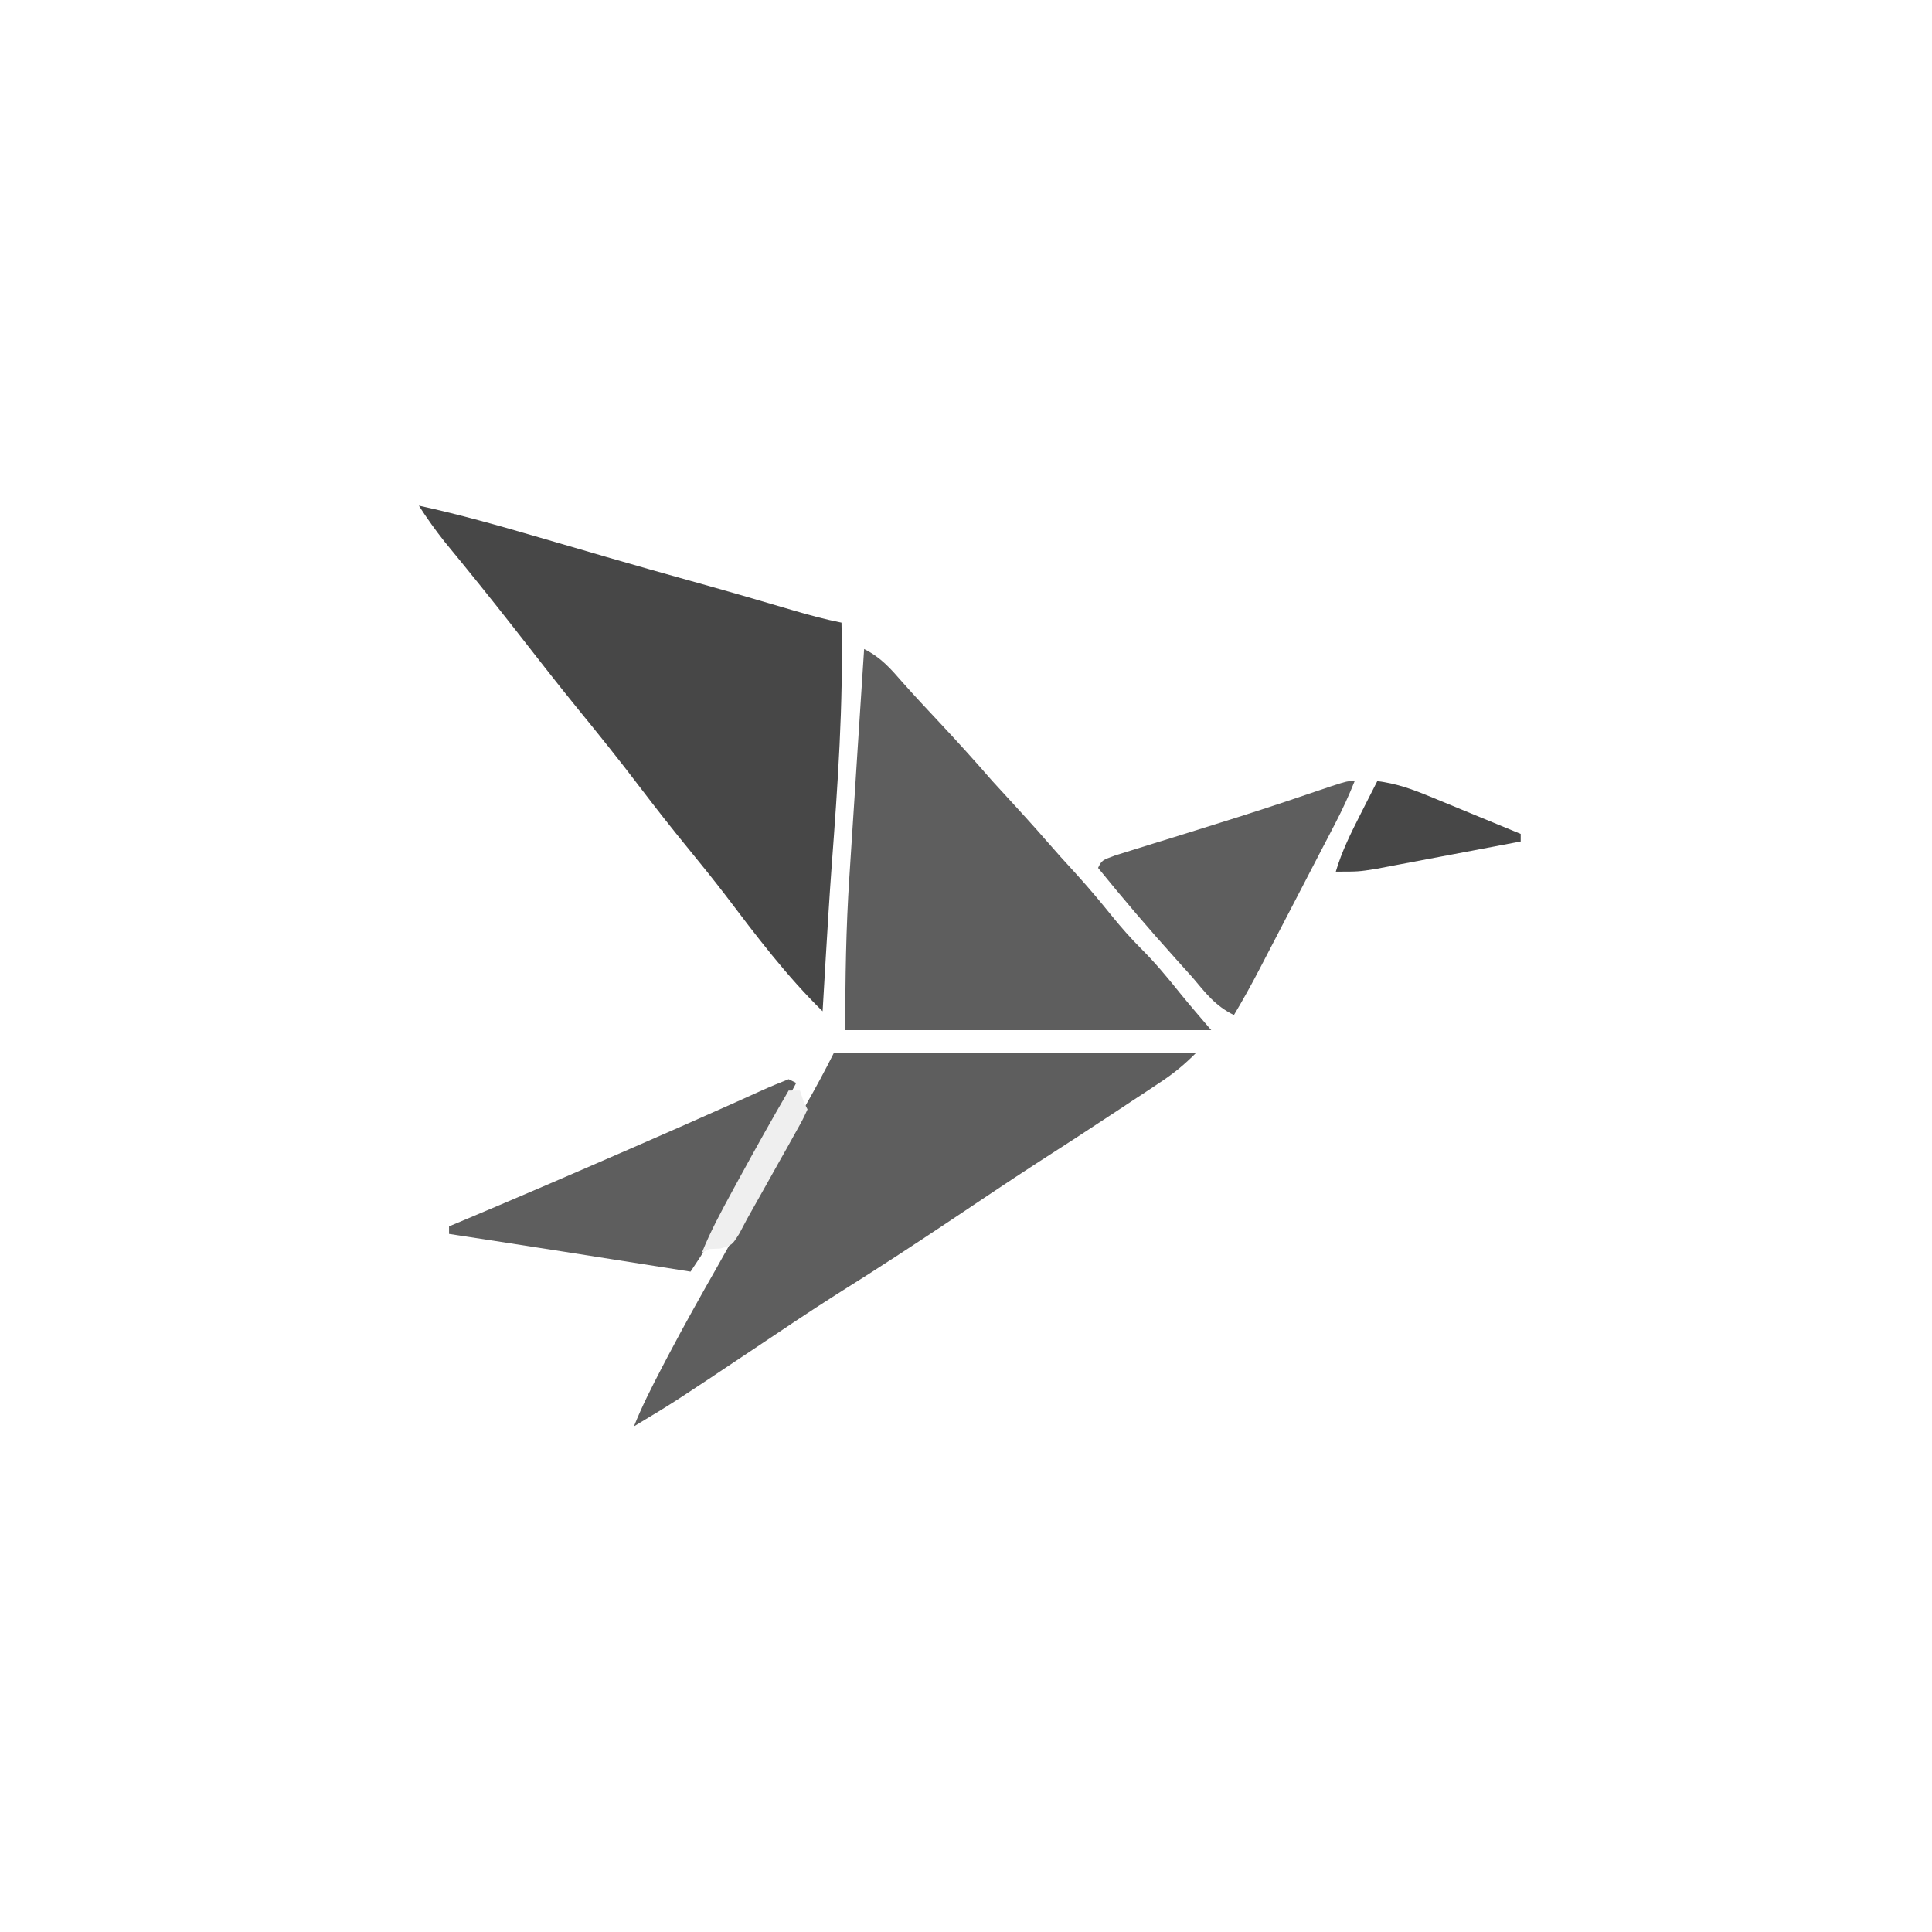
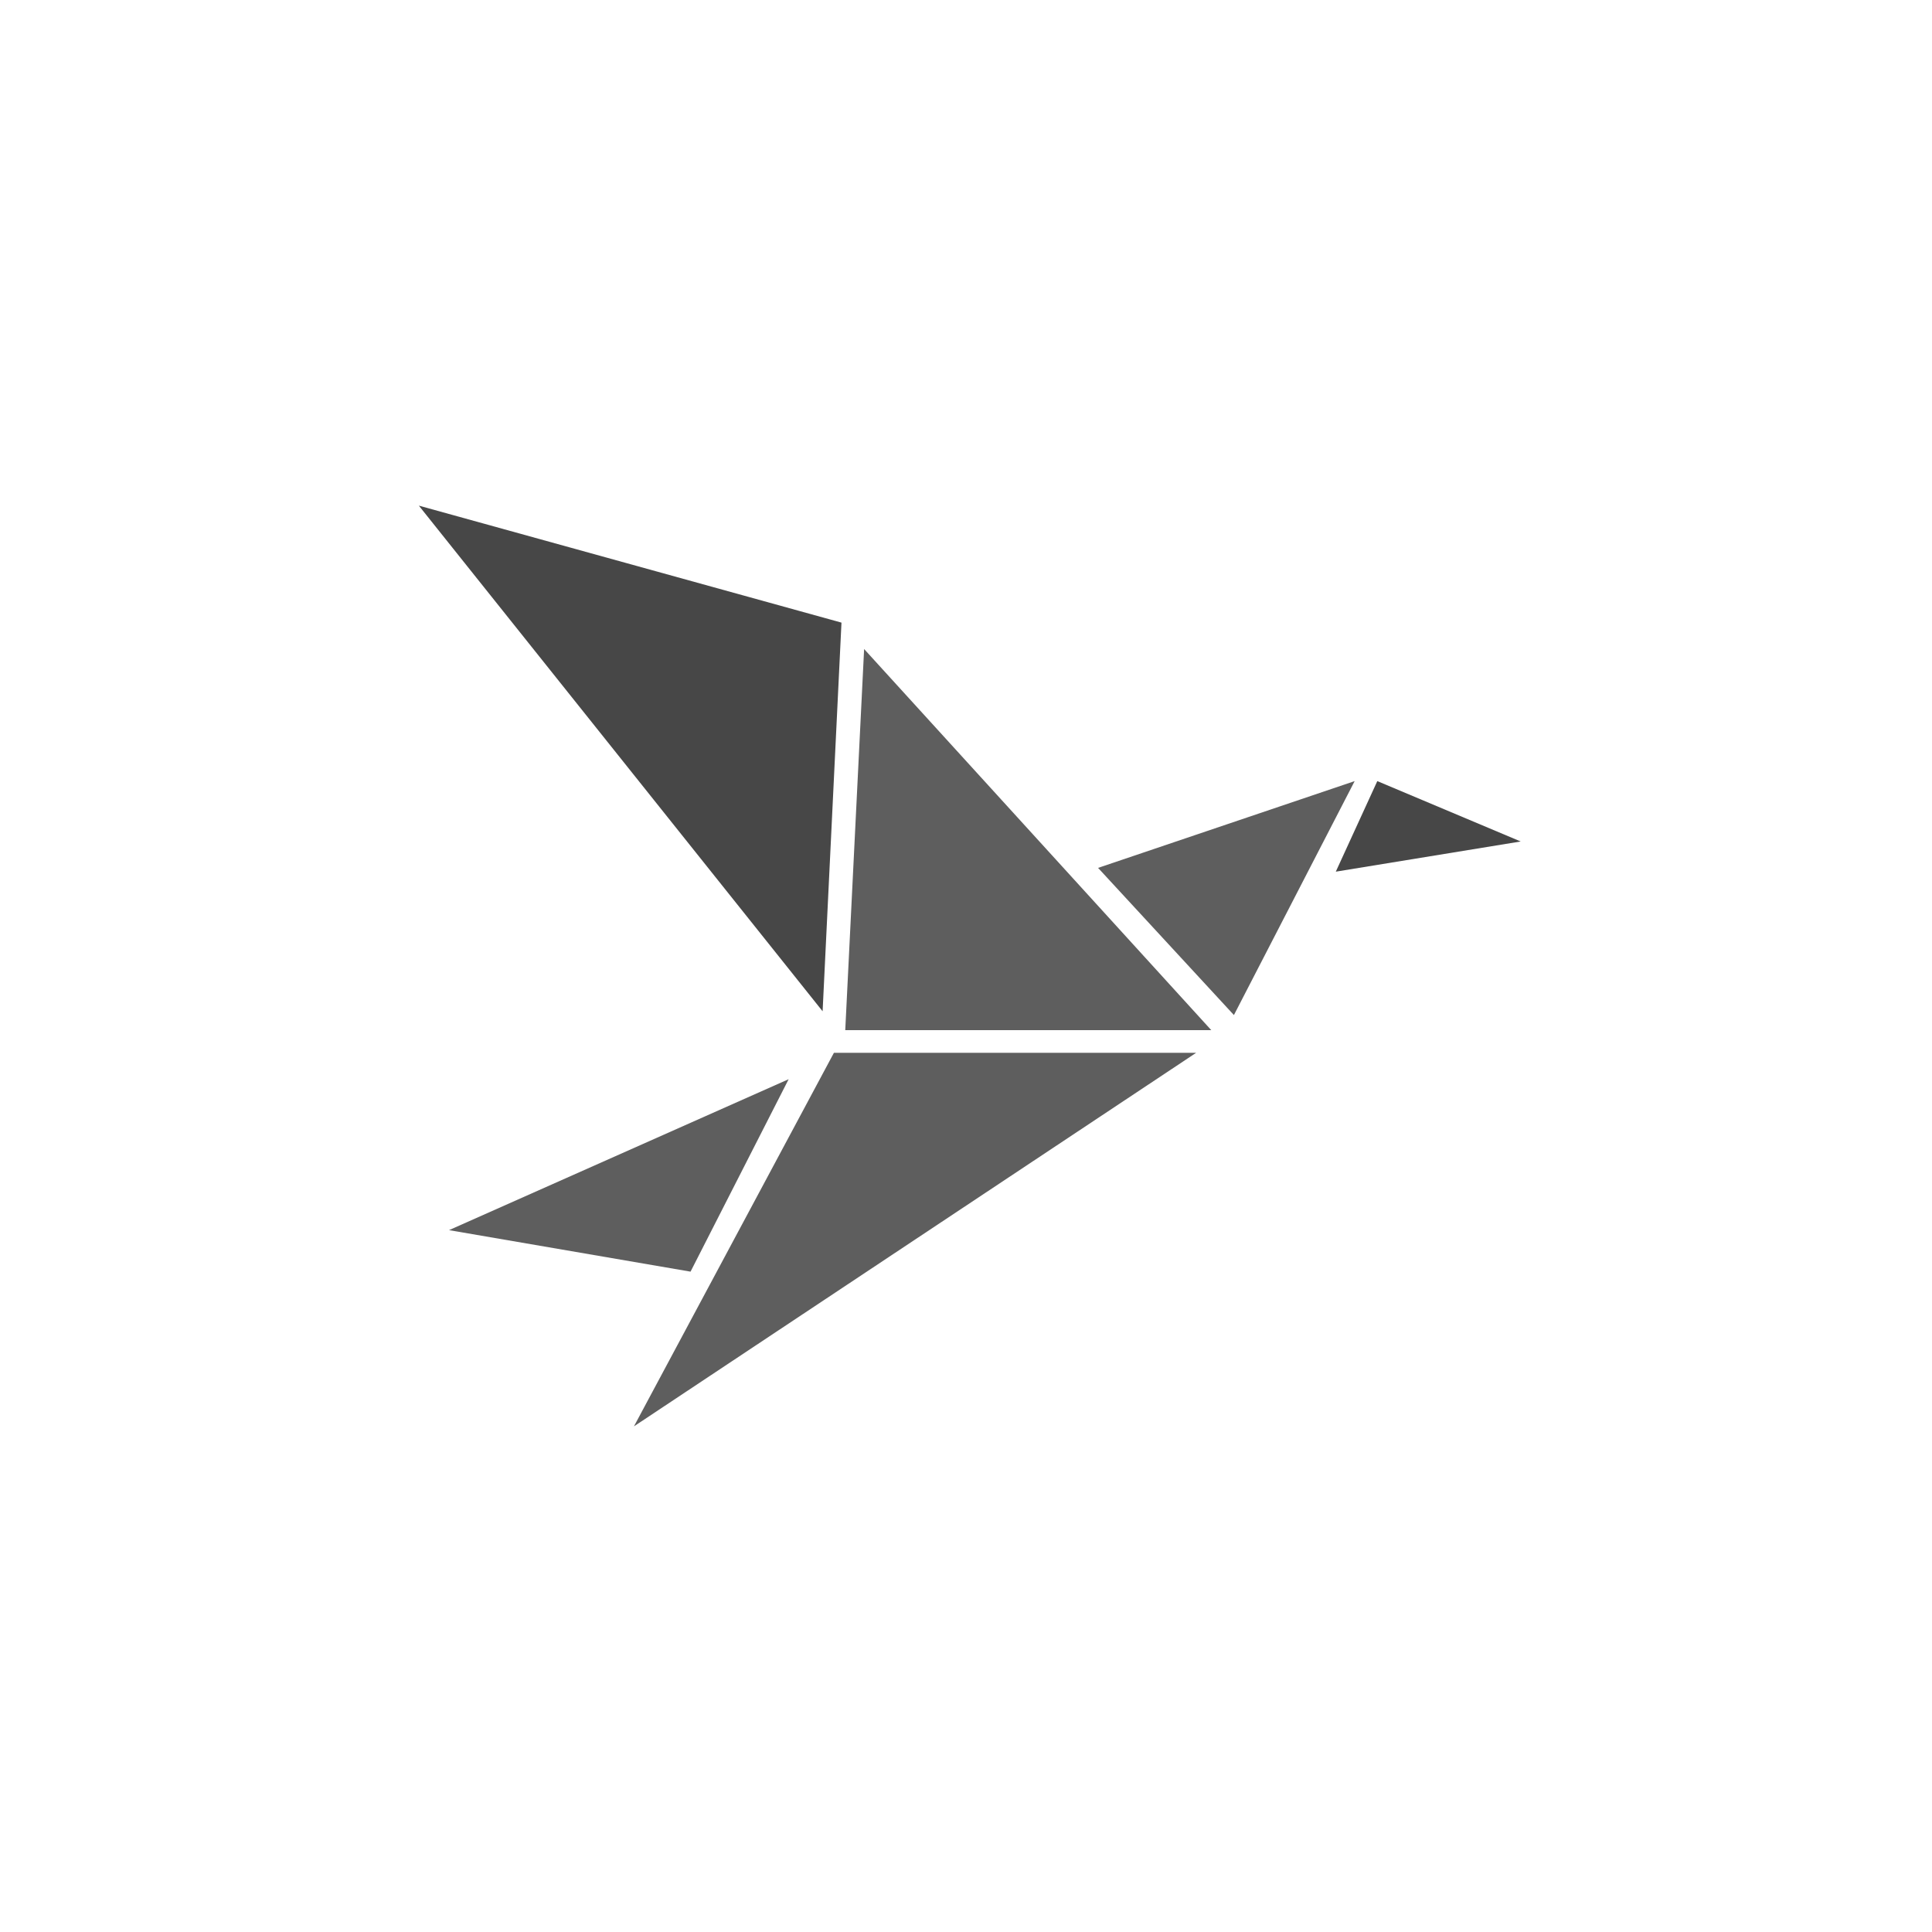
<svg xmlns="http://www.w3.org/2000/svg" viewBox="0 0 512 512" role="img" aria-labelledby="variation-5-palette-04-greyscale-title variation-5-palette-04-greyscale-desc">
-   <path d="M0 0 C10.74 2.32 21.24 5.3 31.78 8.38 C36.81 9.85 41.84 11.31 46.87 12.77 C47.85 13.06 48.83 13.34 49.84 13.64 C57.15 15.76 64.48 17.84 71.81 19.88 C81 22.43 90.16 25.07 99.3 27.78 C103.53 29.03 107.68 30.14 112 31 C112.52 52.66 111.01 74.06 109.39 95.65 C108.79 103.83 108.3 112.01 107.81 120.19 C107.73 121.59 107.65 123 107.56 124.45 C107.37 127.63 107.19 130.82 107 134 C97.43 124.63 89.39 113.98 81.32 103.32 C78.12 99.15 74.83 95.07 71.5 91 C67.06 85.58 62.74 80.08 58.5 74.5 C53.18 67.49 47.69 60.65 42.12 53.84 C36.42 46.83 30.89 39.7 25.33 32.58 C19.27 24.83 13.1 17.19 6.85 9.59 C4.38 6.48 2.14 3.34 0 0 Z" fill="#474747" transform="translate(111 134)" />
-   <path d="M0 0 C4.49 2.25 6.96 5.14 10.23 8.88 C13.47 12.53 16.79 16.07 20.12 19.62 C24.85 24.67 29.47 29.78 34 35 C35.83 37 37.66 39 39.5 41 C43.74 45.61 47.89 50.28 52 55 C53.46 56.61 54.92 58.21 56.38 59.81 C59.58 63.35 62.63 66.97 65.62 70.69 C68.15 73.81 70.65 76.65 73.5 79.5 C77.19 83.19 80.43 87.09 83.69 91.16 C86.4 94.49 89.21 97.74 92 101 C59.99 101 27.98 101 -5 101 C-5 87.36 -4.81 74.02 -3.91 60.45 C-3.8 58.7 -3.68 56.96 -3.57 55.16 C-3.22 49.67 -2.86 44.18 -2.5 38.69 C-2.26 34.93 -2.02 31.17 -1.78 27.41 C-1.19 18.27 -0.6 9.14 0 0 Z" fill="#5E5E5E" transform="translate(229 172)" />
-   <path d="M0 0 C31.68 0 63.36 0 96 0 C92.77 3.23 90.06 5.46 86.3 7.94 C85.74 8.31 85.74 8.31 82.92 10.19 C82.32 10.58 82.32 10.58 79.31 12.56 C78.08 13.38 76.85 14.19 75.58 15.03 C68.08 20 60.53 24.9 52.95 29.77 C45.8 34.43 38.72 39.19 31.62 43.94 C21.43 50.75 11.2 57.46 0.8 63.95 C-6.59 68.65 -13.85 73.54 -21.12 78.41 C-42.37 92.62 -42.37 92.62 -53 99 C-50.88 93.69 -48.33 88.69 -45.69 83.62 C-45.16 82.61 -44.63 81.6 -44.09 80.56 C-39.79 72.39 -35.29 64.36 -30.72 56.35 C-26.51 48.96 -22.54 41.47 -18.62 33.93 C-15 27.12 -11.2 20.43 -7.38 13.74 C-4.79 9.2 -2.34 4.67 0 0 Z" fill="#5E5E5E" transform="translate(221 279)" />
-   <path d="M0 0 C0.33 0.17 0.33 0.17 2 1 C-19.38 41.06 -19.38 41.06 -26 51 C-27.01 50.84 -28.03 50.68 -29.08 50.51 C-49.38 47.3 -69.68 44.1 -90 41 C-90 40.34 -90 39.68 -90 39 C-88.58 38.4 -87.15 37.81 -85.68 37.19 C-71.89 31.39 -58.15 25.48 -44.44 19.5 C-42.77 18.77 -41.11 18.05 -39.39 17.3 C-31.92 14.04 -24.45 10.77 -17.02 7.43 C-15.85 6.91 -14.68 6.38 -13.47 5.85 C-11.34 4.89 -9.21 3.93 -7.08 2.96 C-4.75 1.91 -2.38 0.95 0 0 Z" fill="#5E5E5E" transform="translate(209 286)" />
-   <path d="M0 0 C-1.54 3.84 -3.15 7.36 -5.05 11.02 C-5.66 12.2 -6.27 13.37 -6.9 14.59 C-7.23 15.21 -7.23 15.21 -8.88 18.38 C-9.54 19.66 -10.21 20.94 -10.9 22.27 C-12.26 24.9 -13.63 27.53 -15 30.17 C-16.86 33.73 -18.71 37.29 -20.55 40.85 C-21.62 42.9 -22.68 44.95 -23.75 47 C-24.24 47.94 -24.73 48.88 -25.23 49.85 C-27.38 53.98 -29.6 58 -32 62 C-37.03 59.48 -39.36 56.3 -43 52 C-44.49 50.33 -45.99 48.66 -47.5 47 C-54.55 39.17 -61.36 31.19 -68 23 C-67 21 -67 21 -63.5 19.71 C-62.72 19.46 -62.72 19.46 -58.78 18.24 C-57.05 17.7 -55.33 17.16 -53.55 16.61 C-52.62 16.32 -52.62 16.32 -47.94 14.88 C-44.18 13.7 -40.43 12.53 -36.68 11.36 C-35.76 11.07 -35.76 11.07 -31.14 9.62 C-22.72 6.96 -14.36 4.14 -6 1.29 C-2 0 -2 0 0 0 Z" fill="#5E5E5E" transform="translate(359 207)" />
-   <path d="M0 0 C4.9 0.61 9.02 2.06 13.59 3.94 C15.01 4.52 16.43 5.11 17.9 5.71 C18.64 6.01 18.64 6.01 22.38 7.56 C23.87 8.18 25.37 8.79 26.92 9.43 C30.61 10.95 34.31 12.47 38 14 C38 14.66 38 15.32 38 16 C31.99 17.15 25.97 18.29 19.96 19.42 C17.91 19.8 15.87 20.19 13.82 20.58 C10.88 21.14 7.94 21.7 4.99 22.25 C3.22 22.59 1.45 22.92 -0.37 23.27 C-5 24 -5 24 -11 24 C-9.4 18.55 -6.94 13.68 -4.38 8.62 C-3.56 7.01 -2.74 5.39 -1.9 3.73 C-1.27 2.5 -0.65 1.27 0 0 Z" fill="#474747" transform="translate(365 207)" />
-   <path d="M0 0 C0.99 0 1.98 0 3 0 C3.33 0.99 3.66 1.98 4 3 C4.33 3.66 4.66 4.32 5 5 C3.71 7.78 3.71 7.78 1.74 11.29 C1.03 12.56 0.32 13.83 -0.4 15.14 C-0.78 15.81 -0.78 15.81 -2.69 19.19 C-3.42 20.5 -4.16 21.82 -4.91 23.17 C-6.93 26.79 -8.96 30.4 -11 34 C-11.34 34.64 -11.34 34.64 -13.05 37.88 C-15 41 -15 41 -18.12 41.88 C-19.07 41.92 -20.02 41.96 -21 42 C-21.33 42.17 -21.33 42.17 -23 43 C-20.71 37.27 -17.82 31.97 -14.88 26.56 C-14.29 25.49 -13.71 24.43 -13.11 23.32 C-8.84 15.49 -4.49 7.71 0 0 Z" fill="#EFEFEF" transform="translate(209 289)" />
+   <polygon fill="#474747" points="111,134 223,165 218,268" />
+   <polygon fill="#5E5E5E" points="229,172 321,273 224,273" />
+   <polygon fill="#5E5E5E" points="221,279 317,279 168,378" />
+   <polygon fill="#5E5E5E" points="119,326 209,286 183,337" />
+   <polygon fill="#5E5E5E" points="291,230 359,207 327,269" />
+   <polygon fill="#474747" points="365,207 403,223 354,231" />
</svg>
